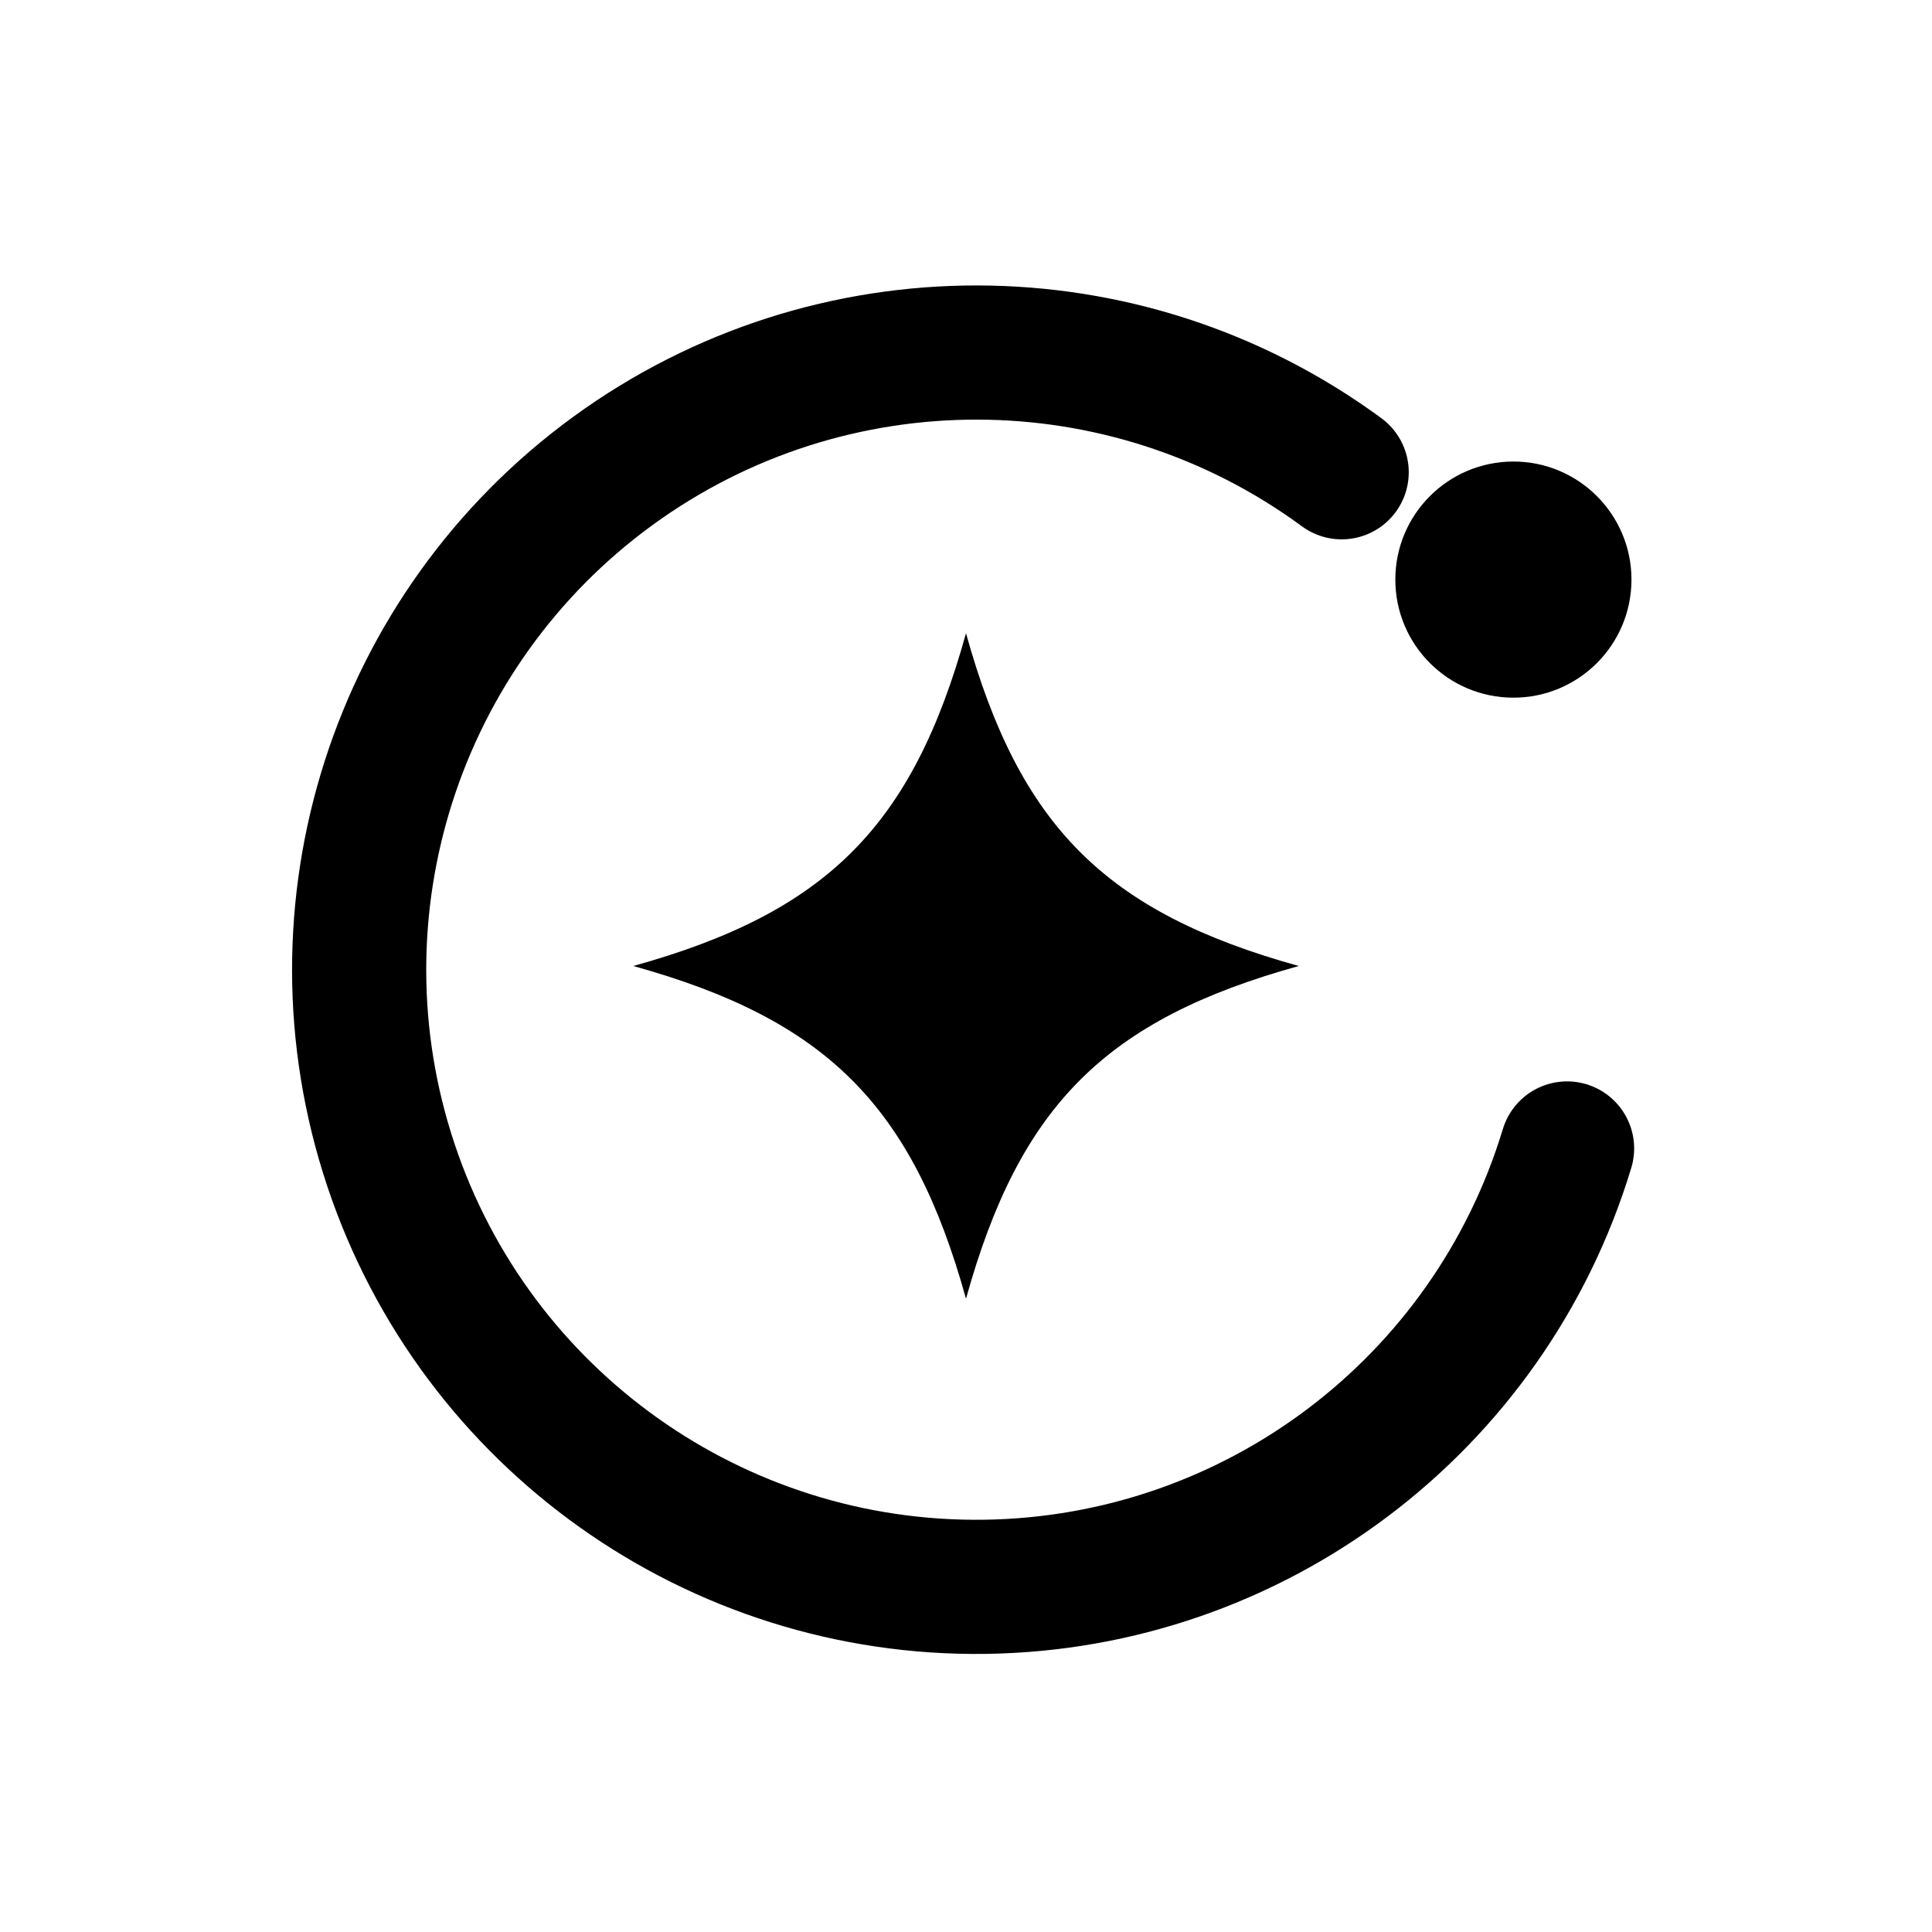
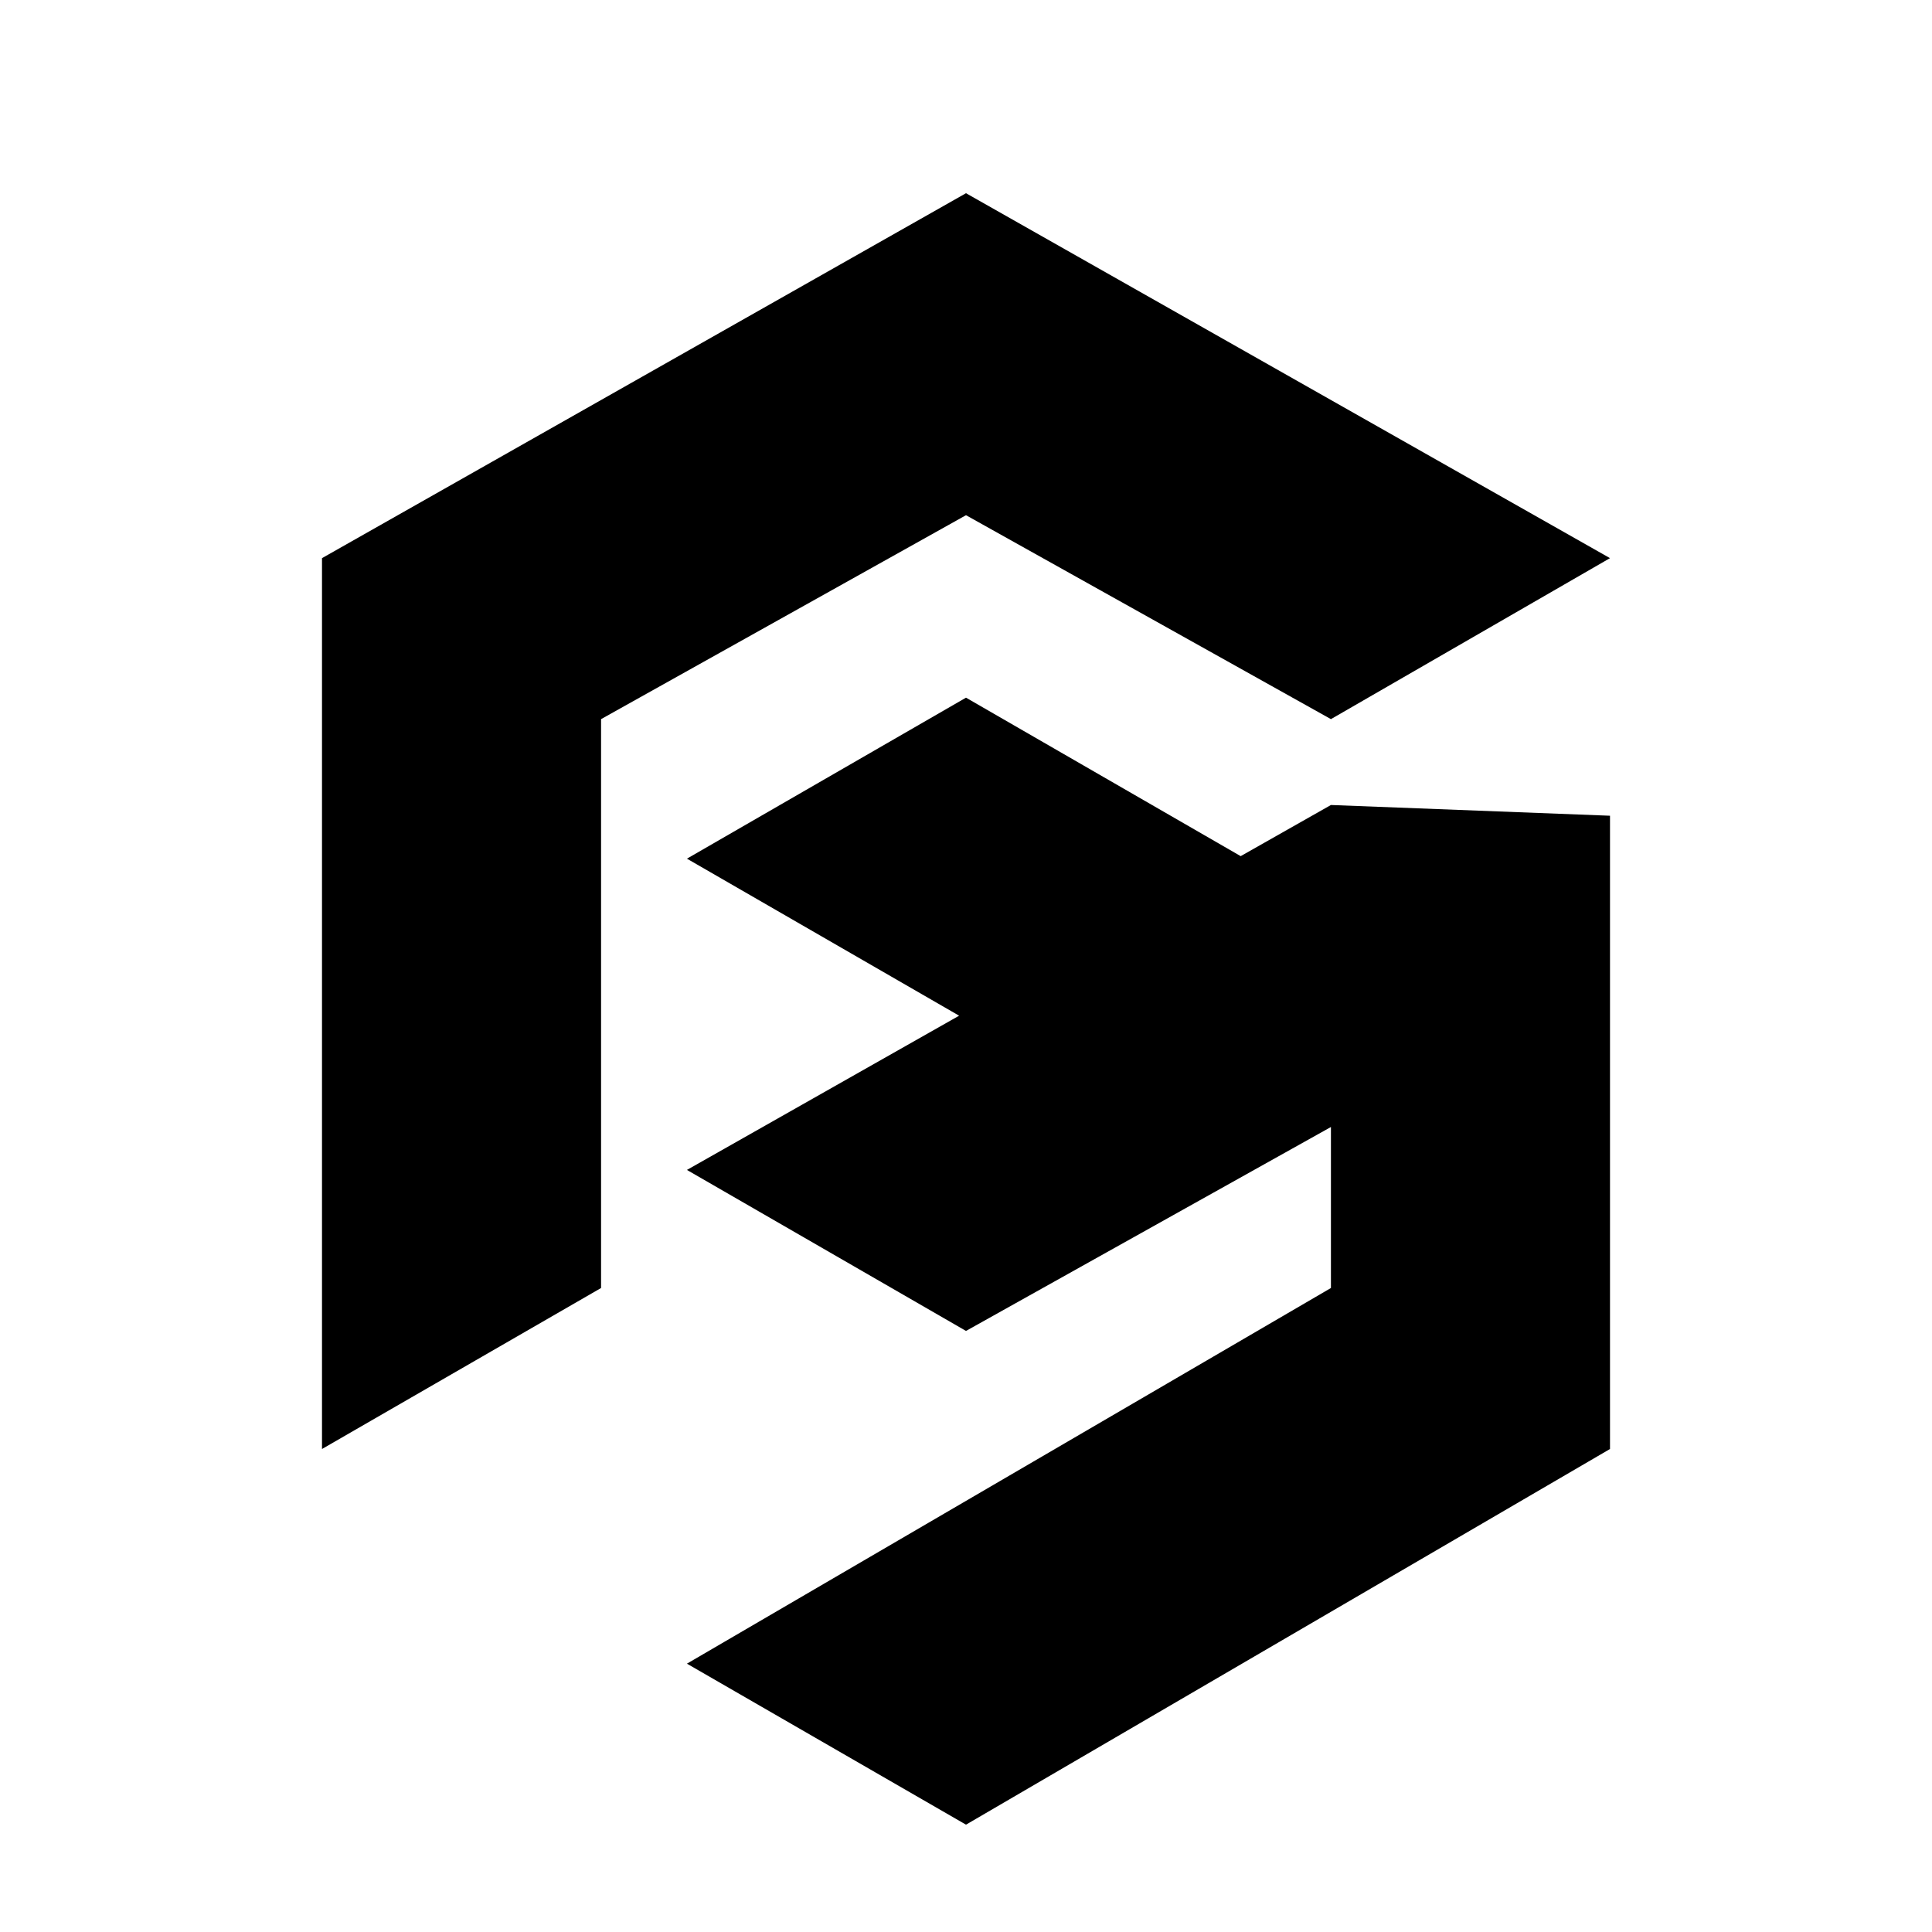
<svg xmlns="http://www.w3.org/2000/svg" width="18" height="18" viewBox="0 0 18 18">
-   <path d="M12.5 4.4a5.75 5.75 0 1 0 2.1 6.3" fill="none" stroke="#000" stroke-width="1.25" stroke-linecap="round" />
-   <path d="M9 5.9c.5 1.8 1.3 2.6 3.1 3.1-1.8.5-2.6 1.3-3.1 3.1C8.5 10.3 7.7 9.5 5.9 9 7.7 8.5 8.5 7.7 9 5.9Z" fill="#000" />
-   <circle cx="14.1" cy="5.4" r="1.1" fill="#000" />
+   <path d="M3 5.2 9 1.8 15 5.2 12.4 6.7 9 4.8 5.6 6.7V12L3 13.5Zm12 2.4v5.9L9 17l-2.6-1.5 6-3.5v-1.5L9 12.4 6.4 10.9l6-3.4Zm-8.6.4L9 6.5l2.6 1.5L9 9.5Z" fill="#000" />
</svg>
